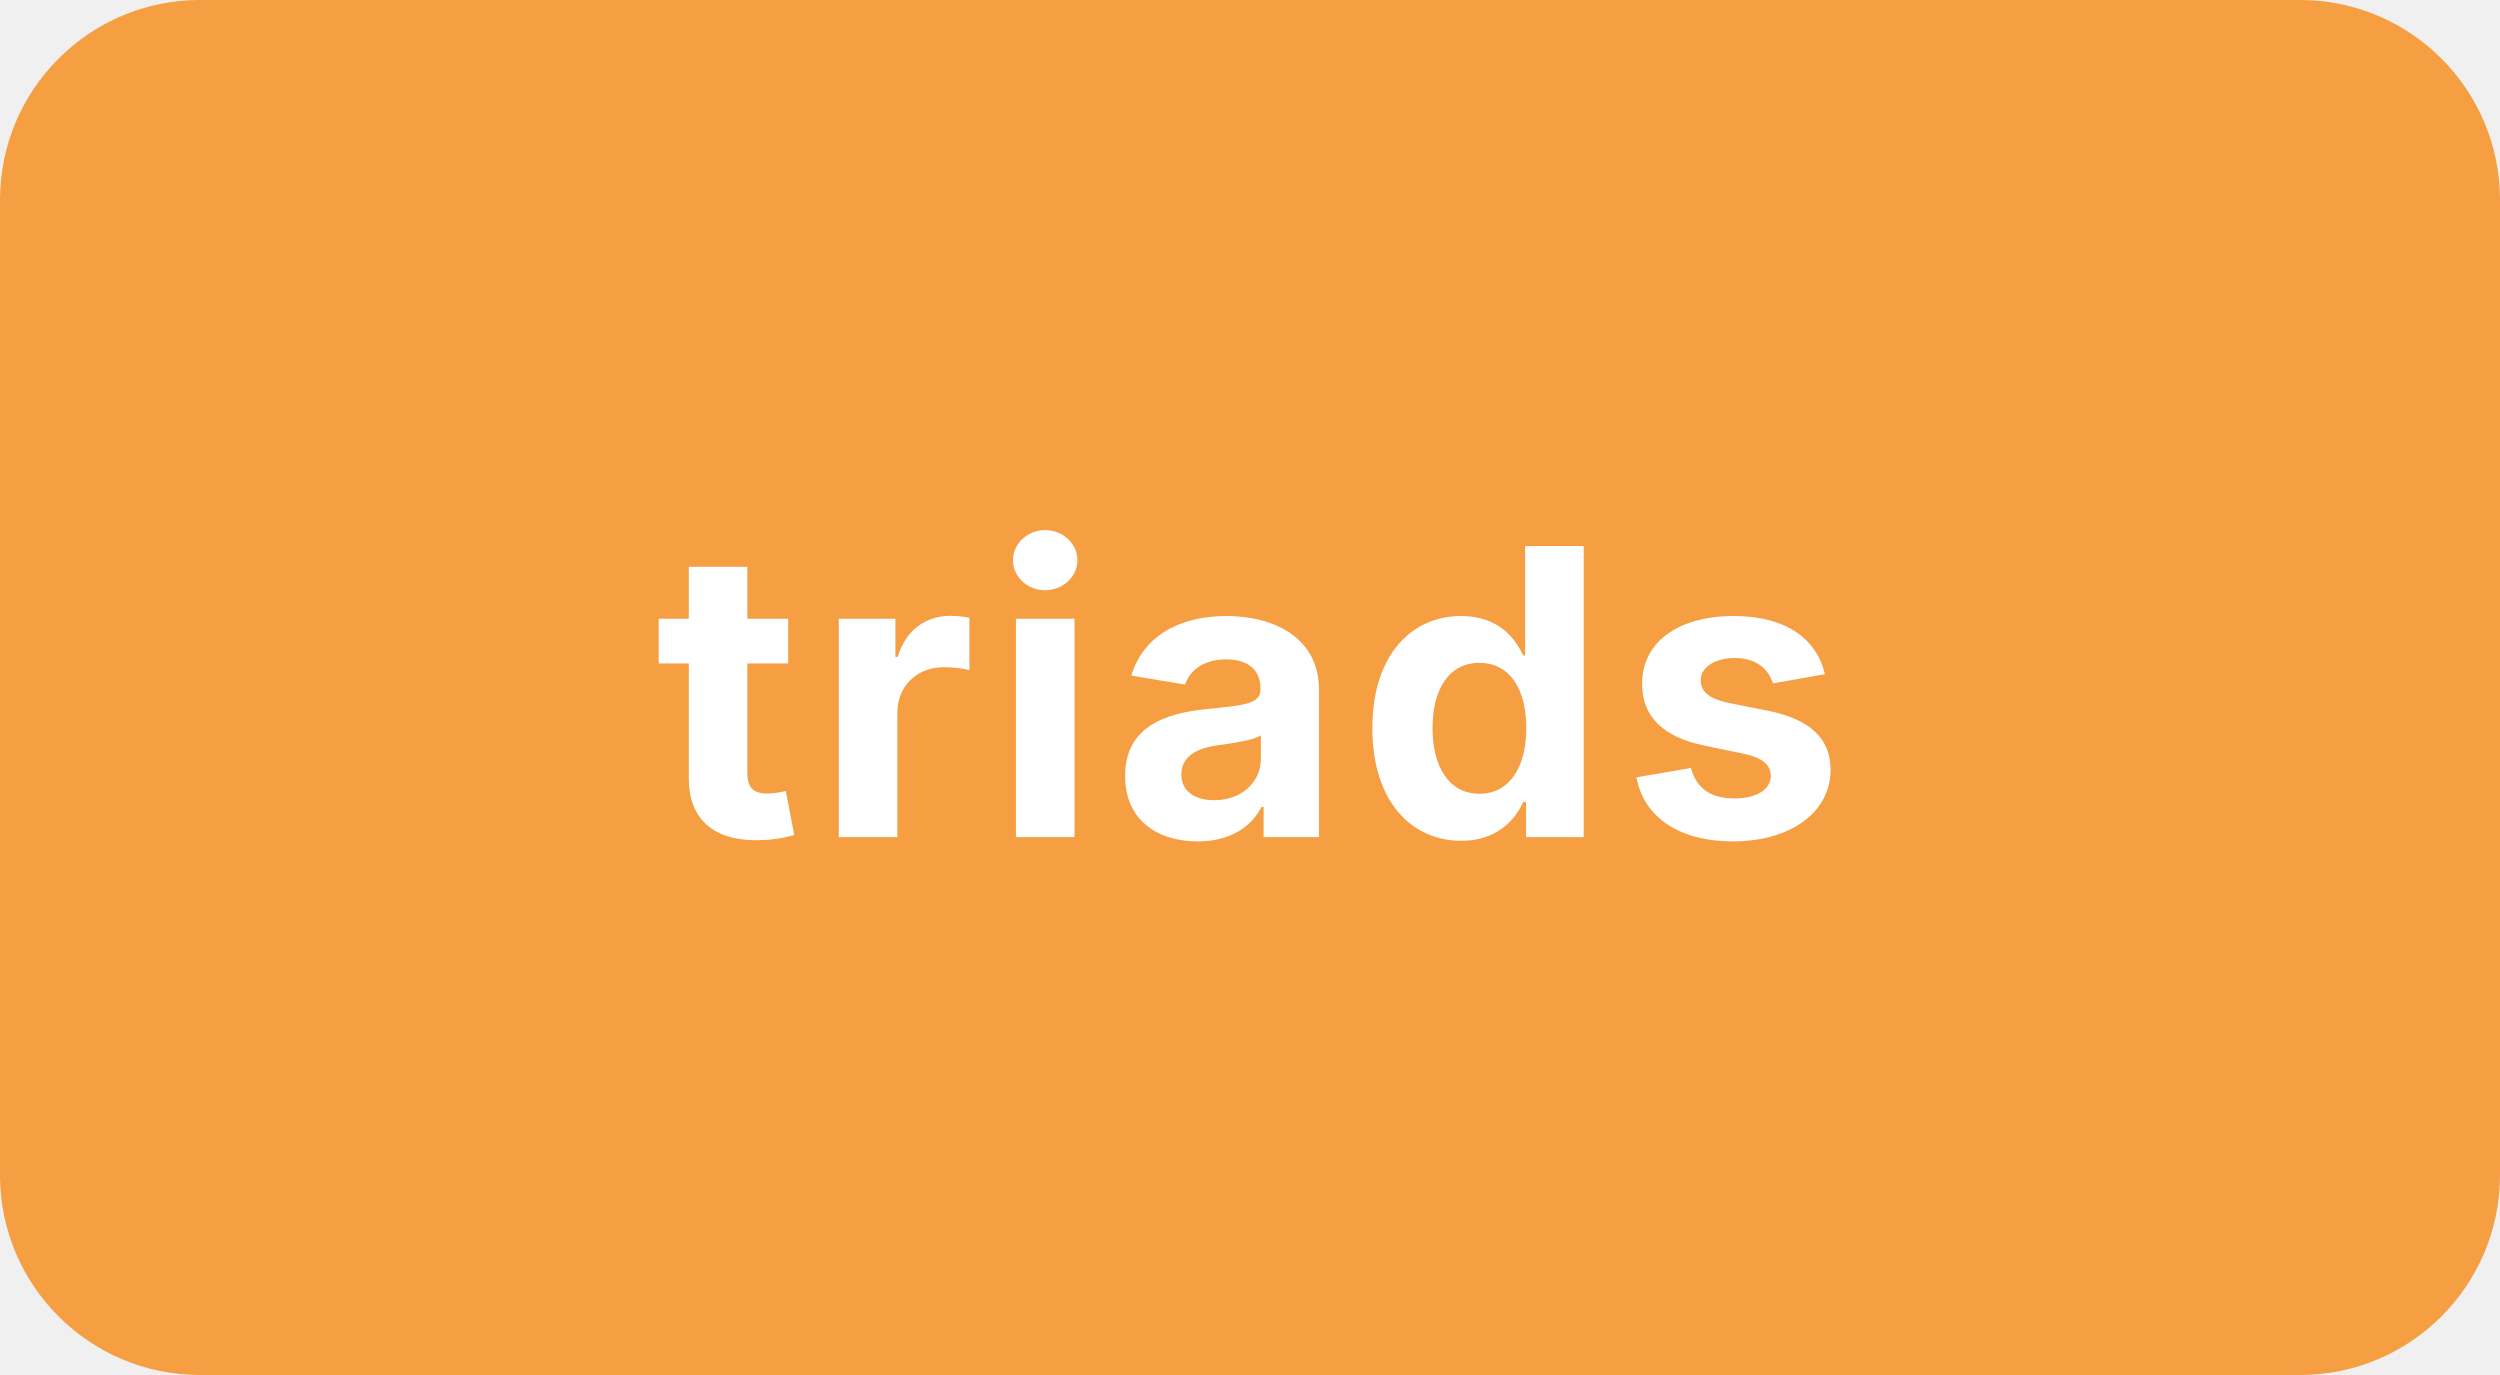
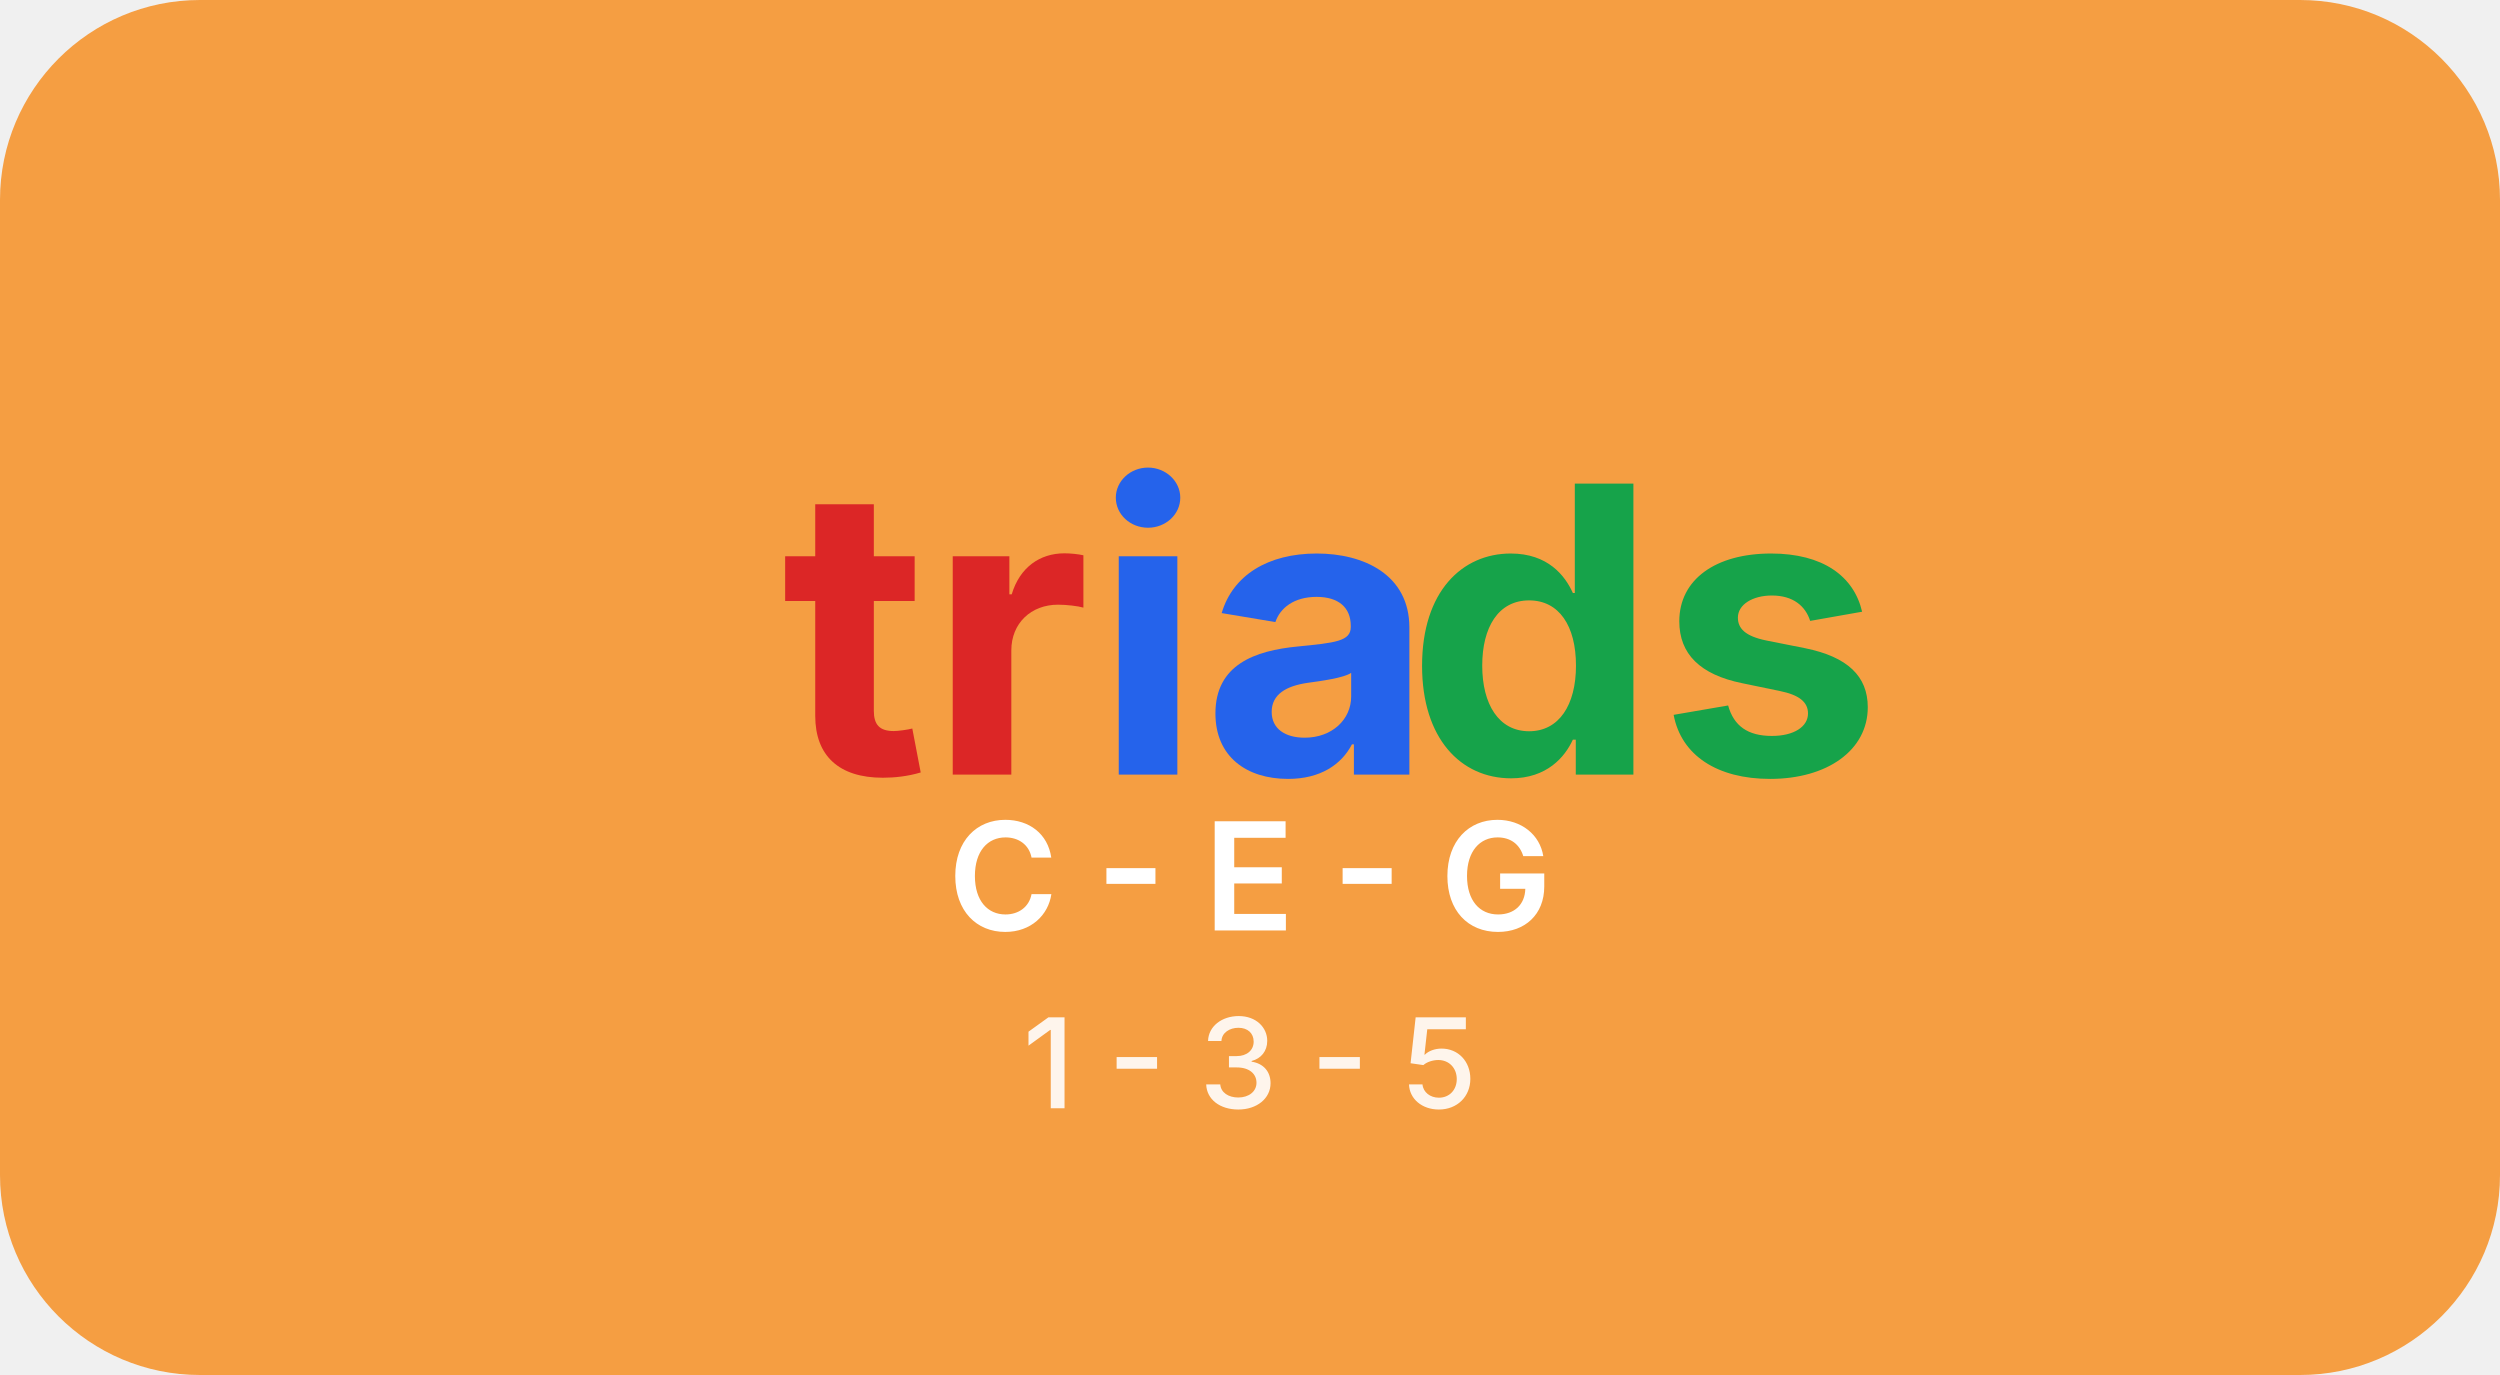
<svg xmlns="http://www.w3.org/2000/svg" width="400" height="220" viewBox="0 0 400 220" fill="none">
  <rect width="400" height="220" rx="32" fill="#f59e42" />
-   <text x="50%" y="50%" text-anchor="middle" dominant-baseline="middle" font-family="Inter, Arial, sans-serif" font-size="64" font-weight="bold" fill="#fff" letter-spacing="2">
-     triads
+   <g font-family="Inter, Arial, sans-serif" font-size="64" font-weight="bold">
+     <text x="125" y="100" fill="#dc2626" dominant-baseline="middle">tr</text>
+     <text x="175" y="100" fill="#2563eb" dominant-baseline="middle">ia</text>
+     <text x="225" y="100" fill="#16a34a" dominant-baseline="middle">ds</text>
+   </g>
+   <text x="50%" y="140" text-anchor="middle" dominant-baseline="middle" font-family="Inter, Arial, sans-serif" font-size="24" font-weight="600" fill="#fff">
+     C - E - G
+   </text>
+   <text x="50%" y="170" text-anchor="middle" dominant-baseline="middle" font-family="Inter, Arial, sans-serif" font-size="20" font-weight="500" fill="#fff" opacity="0.9">
+     1 - 3 - 5
  </text>
</svg>
